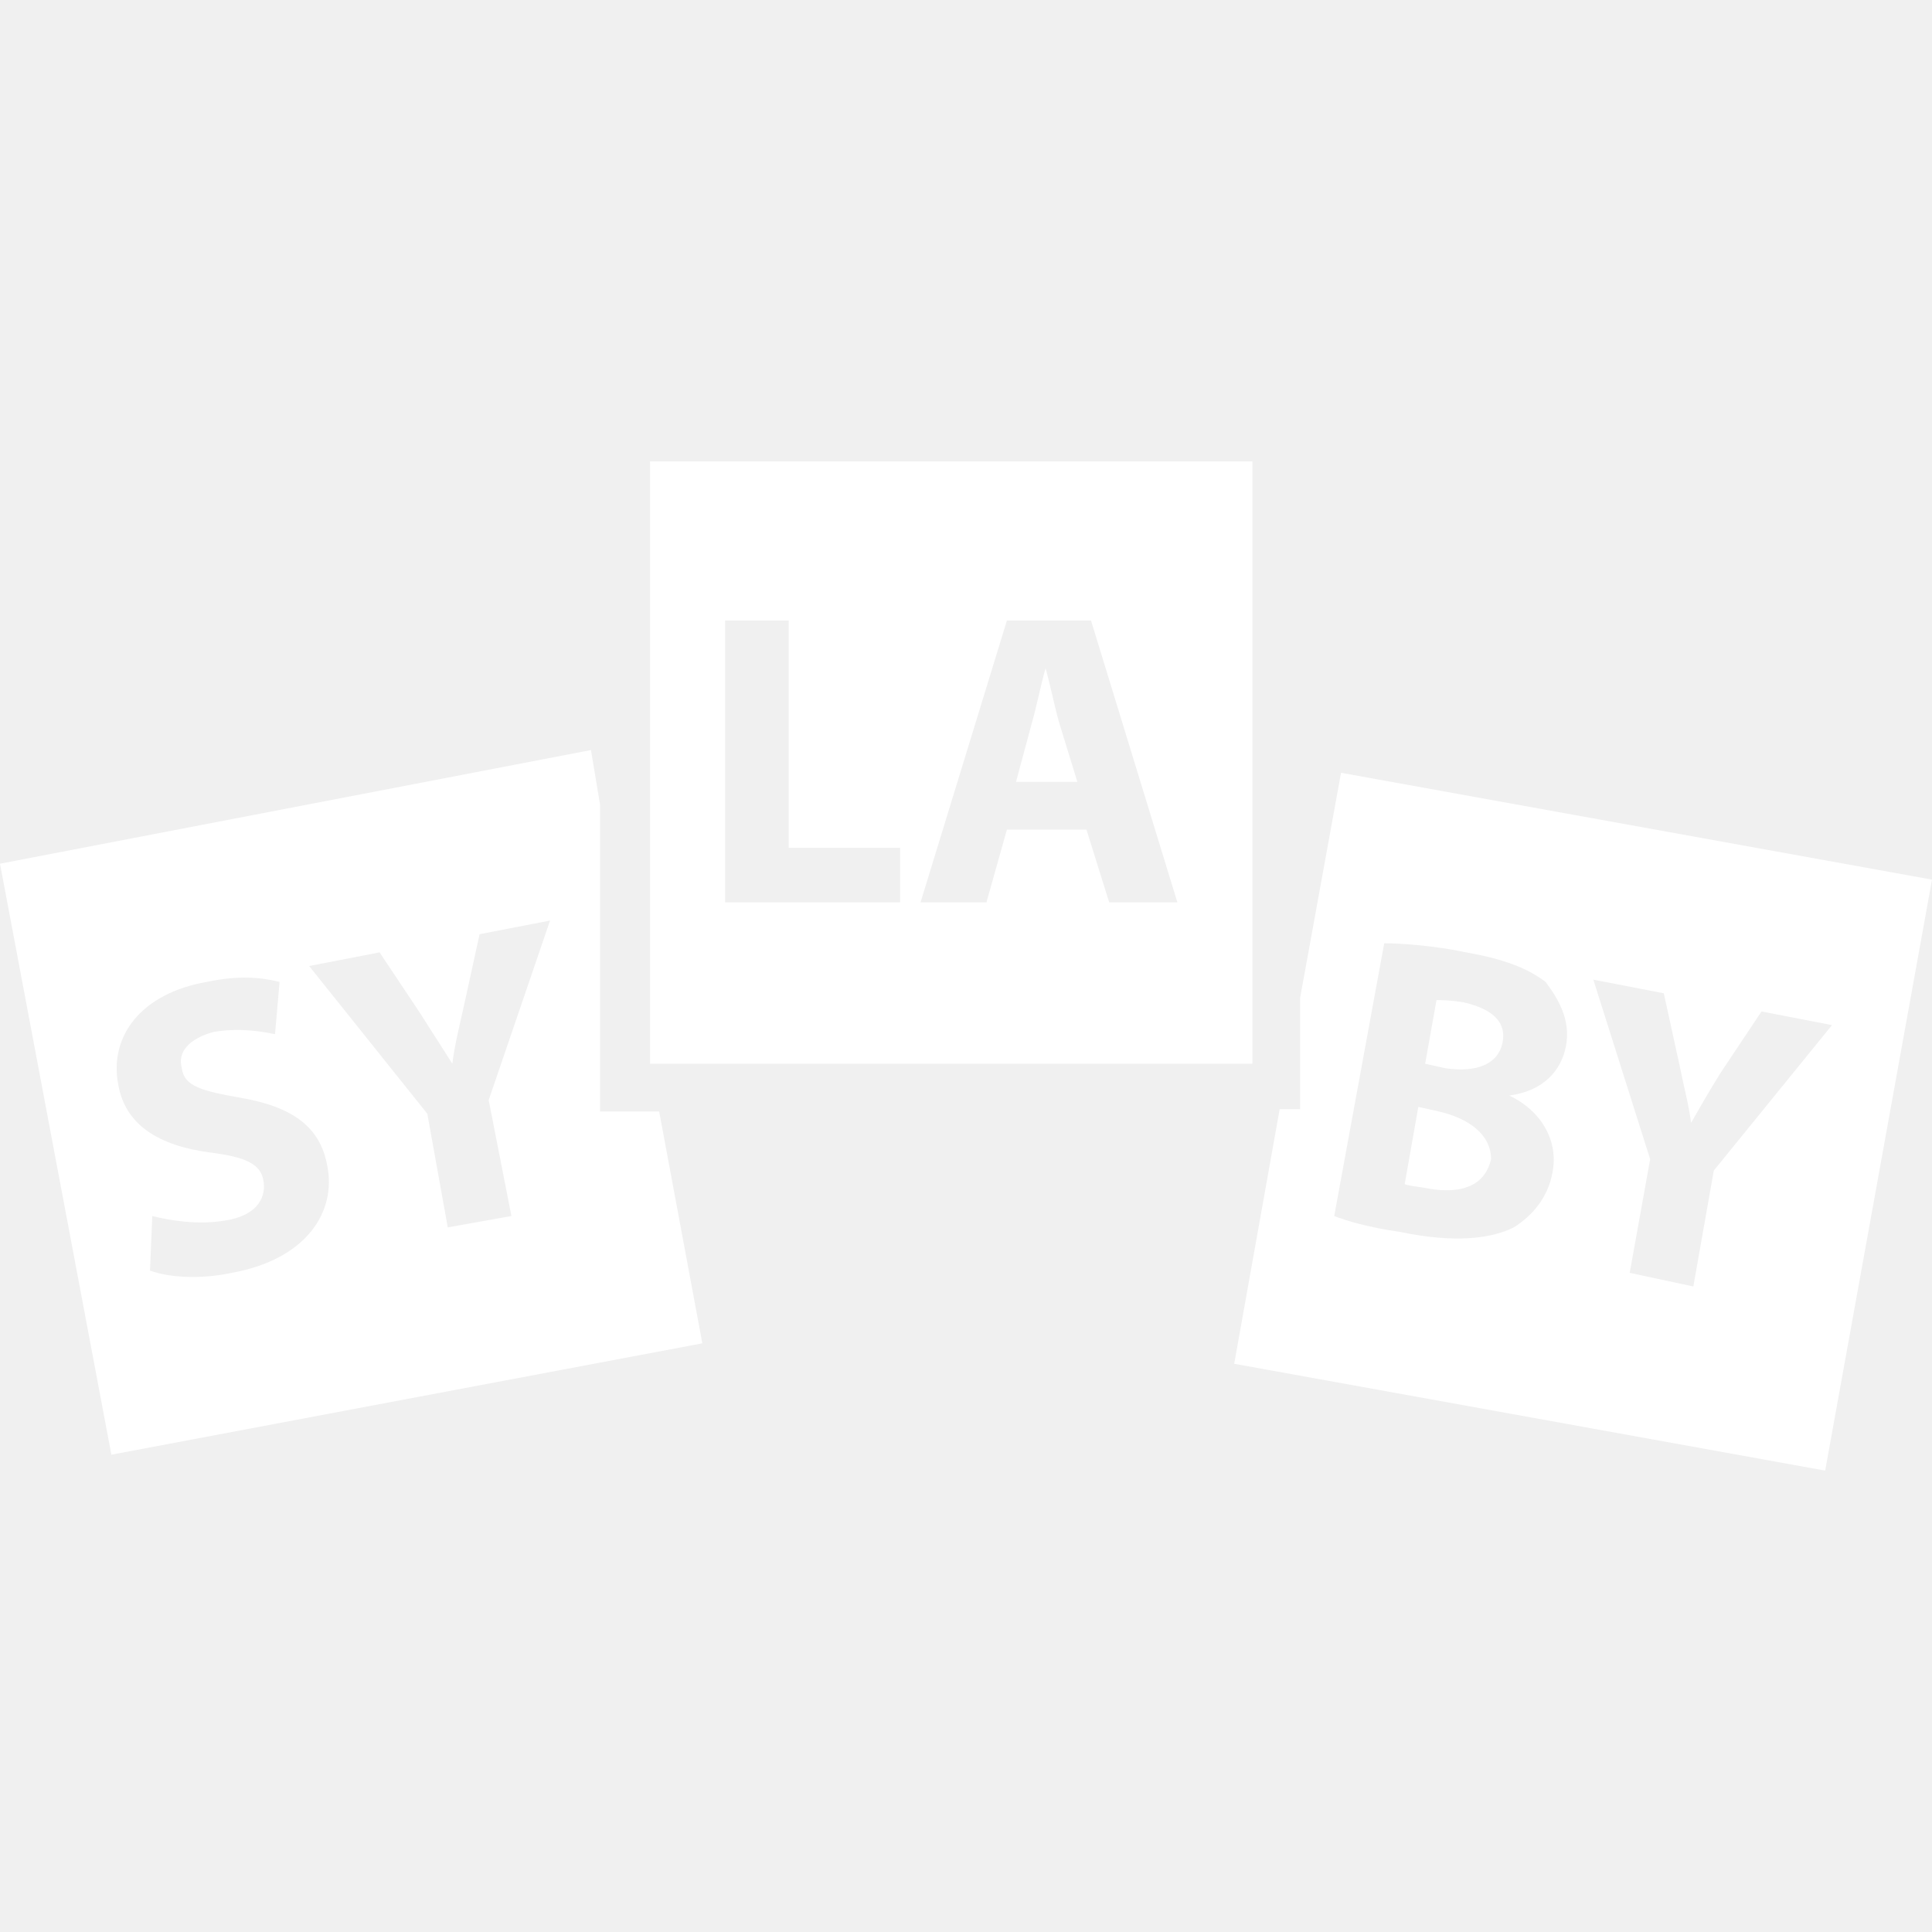
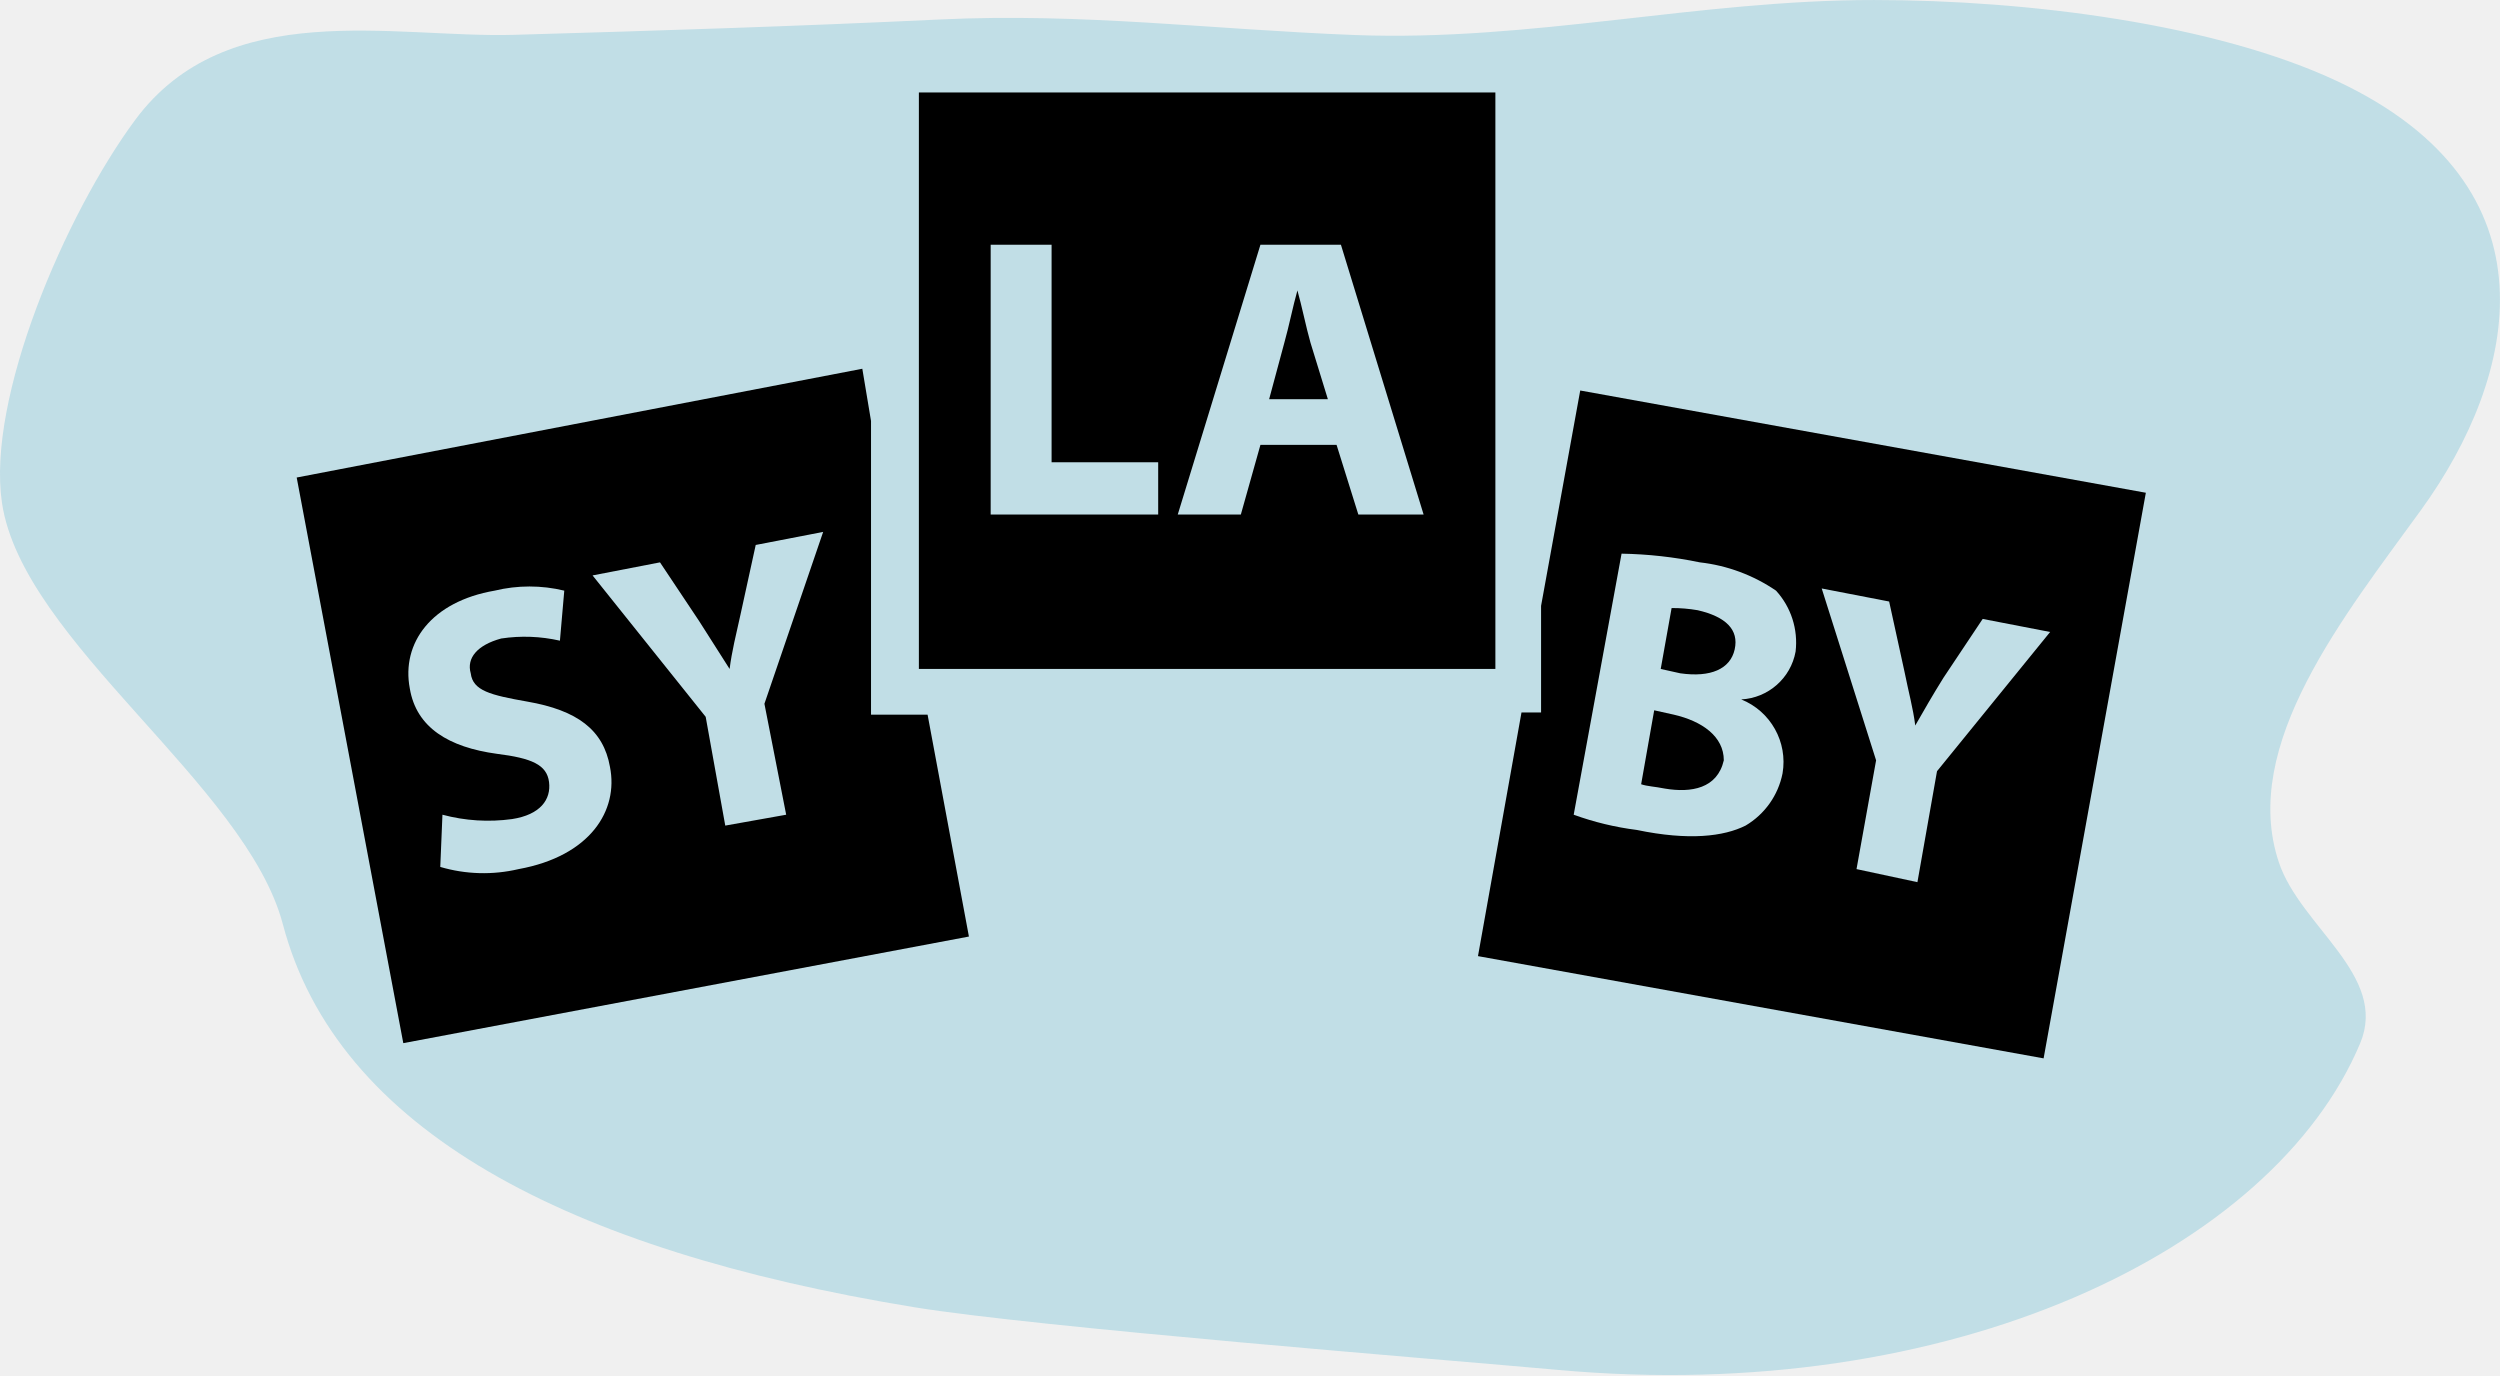
- <svg xmlns="http://www.w3.org/2000/svg" version="1.1" id="Warstwa_1" x="0px" y="0px" viewBox="0 0 85 85" enable-background="new 0 0 85 85" xml:space="preserve">
-   <g>
-     <g>
-       <path fill="#FFFFFF" d="M46,29.4L46,29.4c-0.2,0.7-0.4,1.7-0.6,2.4l-0.7,2.6h2.7l-0.8-2.6C46.4,31.1,46.2,30.1,46,29.4z" />
-       <path fill="#FFFFFF" d="M28.6,20.3v26.5h26.5V20.3H28.6z M39.6,39.7h-7.7V27.3h2.8v10h4.9V39.7z M48.8,39.7l-1-3.2h-3.5l-0.9,3.2    h-2.9l3.8-12.4H48l3.8,12.4H48.8z" />
+ <svg xmlns="http://www.w3.org/2000/svg" id="Component_2_1" data-name="Component 2 – 1" width="114.917" height="63.205" viewBox="0 0 114.917 63.205">
+   <path id="Vector_13_" data-name="Vector (13)" d="M6.571,5.745c4.212-5.688,11.9-3.753,17.416-3.911,6.559-.188,13.037-.394,19.582-.706,6.57-.313,12.569.467,19.064.715C70.741,2.153,78.428.229,86.5.234c7.135,0,15.718,1.111,21.3,3.734,10.31,4.845,8.27,13.59,3.859,19.687-3.515,4.859-8.361,10.826-6.549,16.219.994,2.962,5.043,5.2,3.736,8.316-4,9.537-18.835,16.643-36.842,15.016-5.229-.472-23.989-1.96-29.655-2.889-15.937-2.611-26.494-8.139-28.99-17.6C11.669,36.3,1.388,29.711.447,23.343-.262,18.544,3.349,10.1,6.571,5.745Z" transform="translate(-0.357 -0.233)" fill="#c1dee6" fill-rule="evenodd" />
+   <g id="exercise29" transform="translate(13.638 -16.05)">
+     <g id="Group_1" data-name="Group 1">
+       <path id="Path_4" data-name="Path 4" d="M46,29.4h0c-.2.7-.4,1.7-.6,2.4l-.7,2.6h2.7l-.8-2.6C46.4,31.1,46.2,30.1,46,29.4Z" />
+       <path id="Path_5" data-name="Path 5" d="M28.6,20.3V46.8H55.1V20.3Zm11,19.4H31.9V27.3h2.8v10h4.9Zm9.2,0-1-3.2H44.3l-.9,3.2H40.5l3.8-12.4H48l3.8,12.4Z" />
    </g>
-     <path fill="#FFFFFF" d="M26.4,48.9V35.4L26,33L0,38l4.9,26l26-4.9L29,48.9H26.4z M10.2,56c-1.4,0.3-2.8,0.2-3.6-0.1l0.1-2.4   c0.8,0.2,2,0.4,3.2,0.2c1.3-0.2,1.8-0.9,1.7-1.7c-0.1-0.8-0.8-1.1-2.4-1.3c-2.2-0.3-3.7-1.2-4-3c-0.4-2.1,1-4,3.9-4.5   c1.4-0.3,2.4-0.2,3.2,0l-0.2,2.3c-0.5-0.1-1.5-0.3-2.7-0.1C8.3,45.7,7.8,46.3,8,47c0.1,0.8,0.9,1,2.6,1.3c2.3,0.4,3.5,1.3,3.8,3   C14.8,53.3,13.5,55.4,10.2,56z M22.5,53.5L19.7,54l-0.9-5l-5.2-6.5l3.1-0.6l1.8,2.7c0.5,0.8,0.9,1.4,1.4,2.2l0,0   c0.1-0.8,0.3-1.6,0.5-2.5l0.7-3.2l3.1-0.6l-2.7,7.9L22.5,53.5z" />
-     <g>
-       <path fill="#FFFFFF" d="M66.1,45.9c0.2-0.9-0.4-1.5-1.7-1.8C63.8,44,63.4,44,63.2,44l-0.5,2.8l0.9,0.2    C65,47.2,65.9,46.8,66.1,45.9z" />
-       <path fill="#FFFFFF" d="M63.3,48.9l-0.9-0.2l-0.6,3.4c0.3,0.1,0.6,0.1,1.1,0.2c1.2,0.2,2.4,0,2.7-1.3    C65.6,49.9,64.6,49.2,63.3,48.9z" />
-       <path fill="#FFFFFF" d="M59,34l-1.8,9.9v4.9h-0.9l-2,11.2l26,4.7l4.7-26L59,34z M68.9,46c-0.2,1.1-1,2-2.5,2.2l0,0    c1.3,0.6,2.2,1.9,1.9,3.4c-0.2,1.1-0.9,1.9-1.7,2.4c-1,0.5-2.6,0.7-5,0.2c-1.4-0.2-2.4-0.5-2.9-0.7l2.2-12c0.7,0,2.2,0.1,3.6,0.4    c1.7,0.3,2.7,0.7,3.5,1.3C68.6,44,69.1,44.9,68.9,46z M75.4,51.5l-0.9,5.1L71.7,56l0.9-5l-2.5-7.9l3.1,0.6l0.7,3.2    c0.2,1,0.4,1.7,0.5,2.5l0,0c0.4-0.7,0.8-1.4,1.3-2.2l1.8-2.7l3.1,0.6L75.4,51.5z" />
+     <path id="Path_6" data-name="Path 6" d="M26.4,48.9V35.4L26,33,0,38,4.9,64l26-4.9L29,48.9ZM10.2,56a7.029,7.029,0,0,1-3.6-.1l.1-2.4a8.1,8.1,0,0,0,3.2.2c1.3-.2,1.8-.9,1.7-1.7s-.8-1.1-2.4-1.3c-2.2-.3-3.7-1.2-4-3-.4-2.1,1-4,3.9-4.5a6.789,6.789,0,0,1,3.2,0l-.2,2.3a7.264,7.264,0,0,0-2.7-.1c-1.1.3-1.6.9-1.4,1.6.1.8.9,1,2.6,1.3,2.3.4,3.5,1.3,3.8,3C14.8,53.3,13.5,55.4,10.2,56Zm12.3-2.5-2.8.5-.9-5-5.2-6.5,3.1-.6,1.8,2.7c.5.8.9,1.4,1.4,2.2h0c.1-.8.3-1.6.5-2.5l.7-3.2,3.1-.6-2.7,7.9Z" />
+     <g id="Group_2" data-name="Group 2">
+       <path id="Path_7" data-name="Path 7" d="M66.1,45.9c.2-.9-.4-1.5-1.7-1.8a6.822,6.822,0,0,0-1.2-.1l-.5,2.8.9.2C65,47.2,65.9,46.8,66.1,45.9Z" />
+       <path id="Path_8" data-name="Path 8" d="M63.3,48.9l-.9-.2-.6,3.4c.3.1.6.1,1.1.2,1.2.2,2.4,0,2.7-1.3C65.6,49.9,64.6,49.2,63.3,48.9Z" />
+       <path id="Path_9" data-name="Path 9" d="M59,34l-1.8,9.9v4.9h-.9L54.3,60l26,4.7,4.7-26Zm9.9,12a2.683,2.683,0,0,1-2.5,2.2h0a3.1,3.1,0,0,1,1.9,3.4A3.6,3.6,0,0,1,66.6,54c-1,.5-2.6.7-5,.2a13.412,13.412,0,0,1-2.9-.7l2.2-12a19.393,19.393,0,0,1,3.6.4A7.759,7.759,0,0,1,68,43.2,3.538,3.538,0,0,1,68.9,46Zm6.5,5.5-.9,5.1L71.7,56l.9-5-2.5-7.9,3.1.6.7,3.2c.2,1,.4,1.7.5,2.5h0c.4-.7.8-1.4,1.3-2.2l1.8-2.7,3.1.6Z" />
    </g>
  </g>
</svg>
